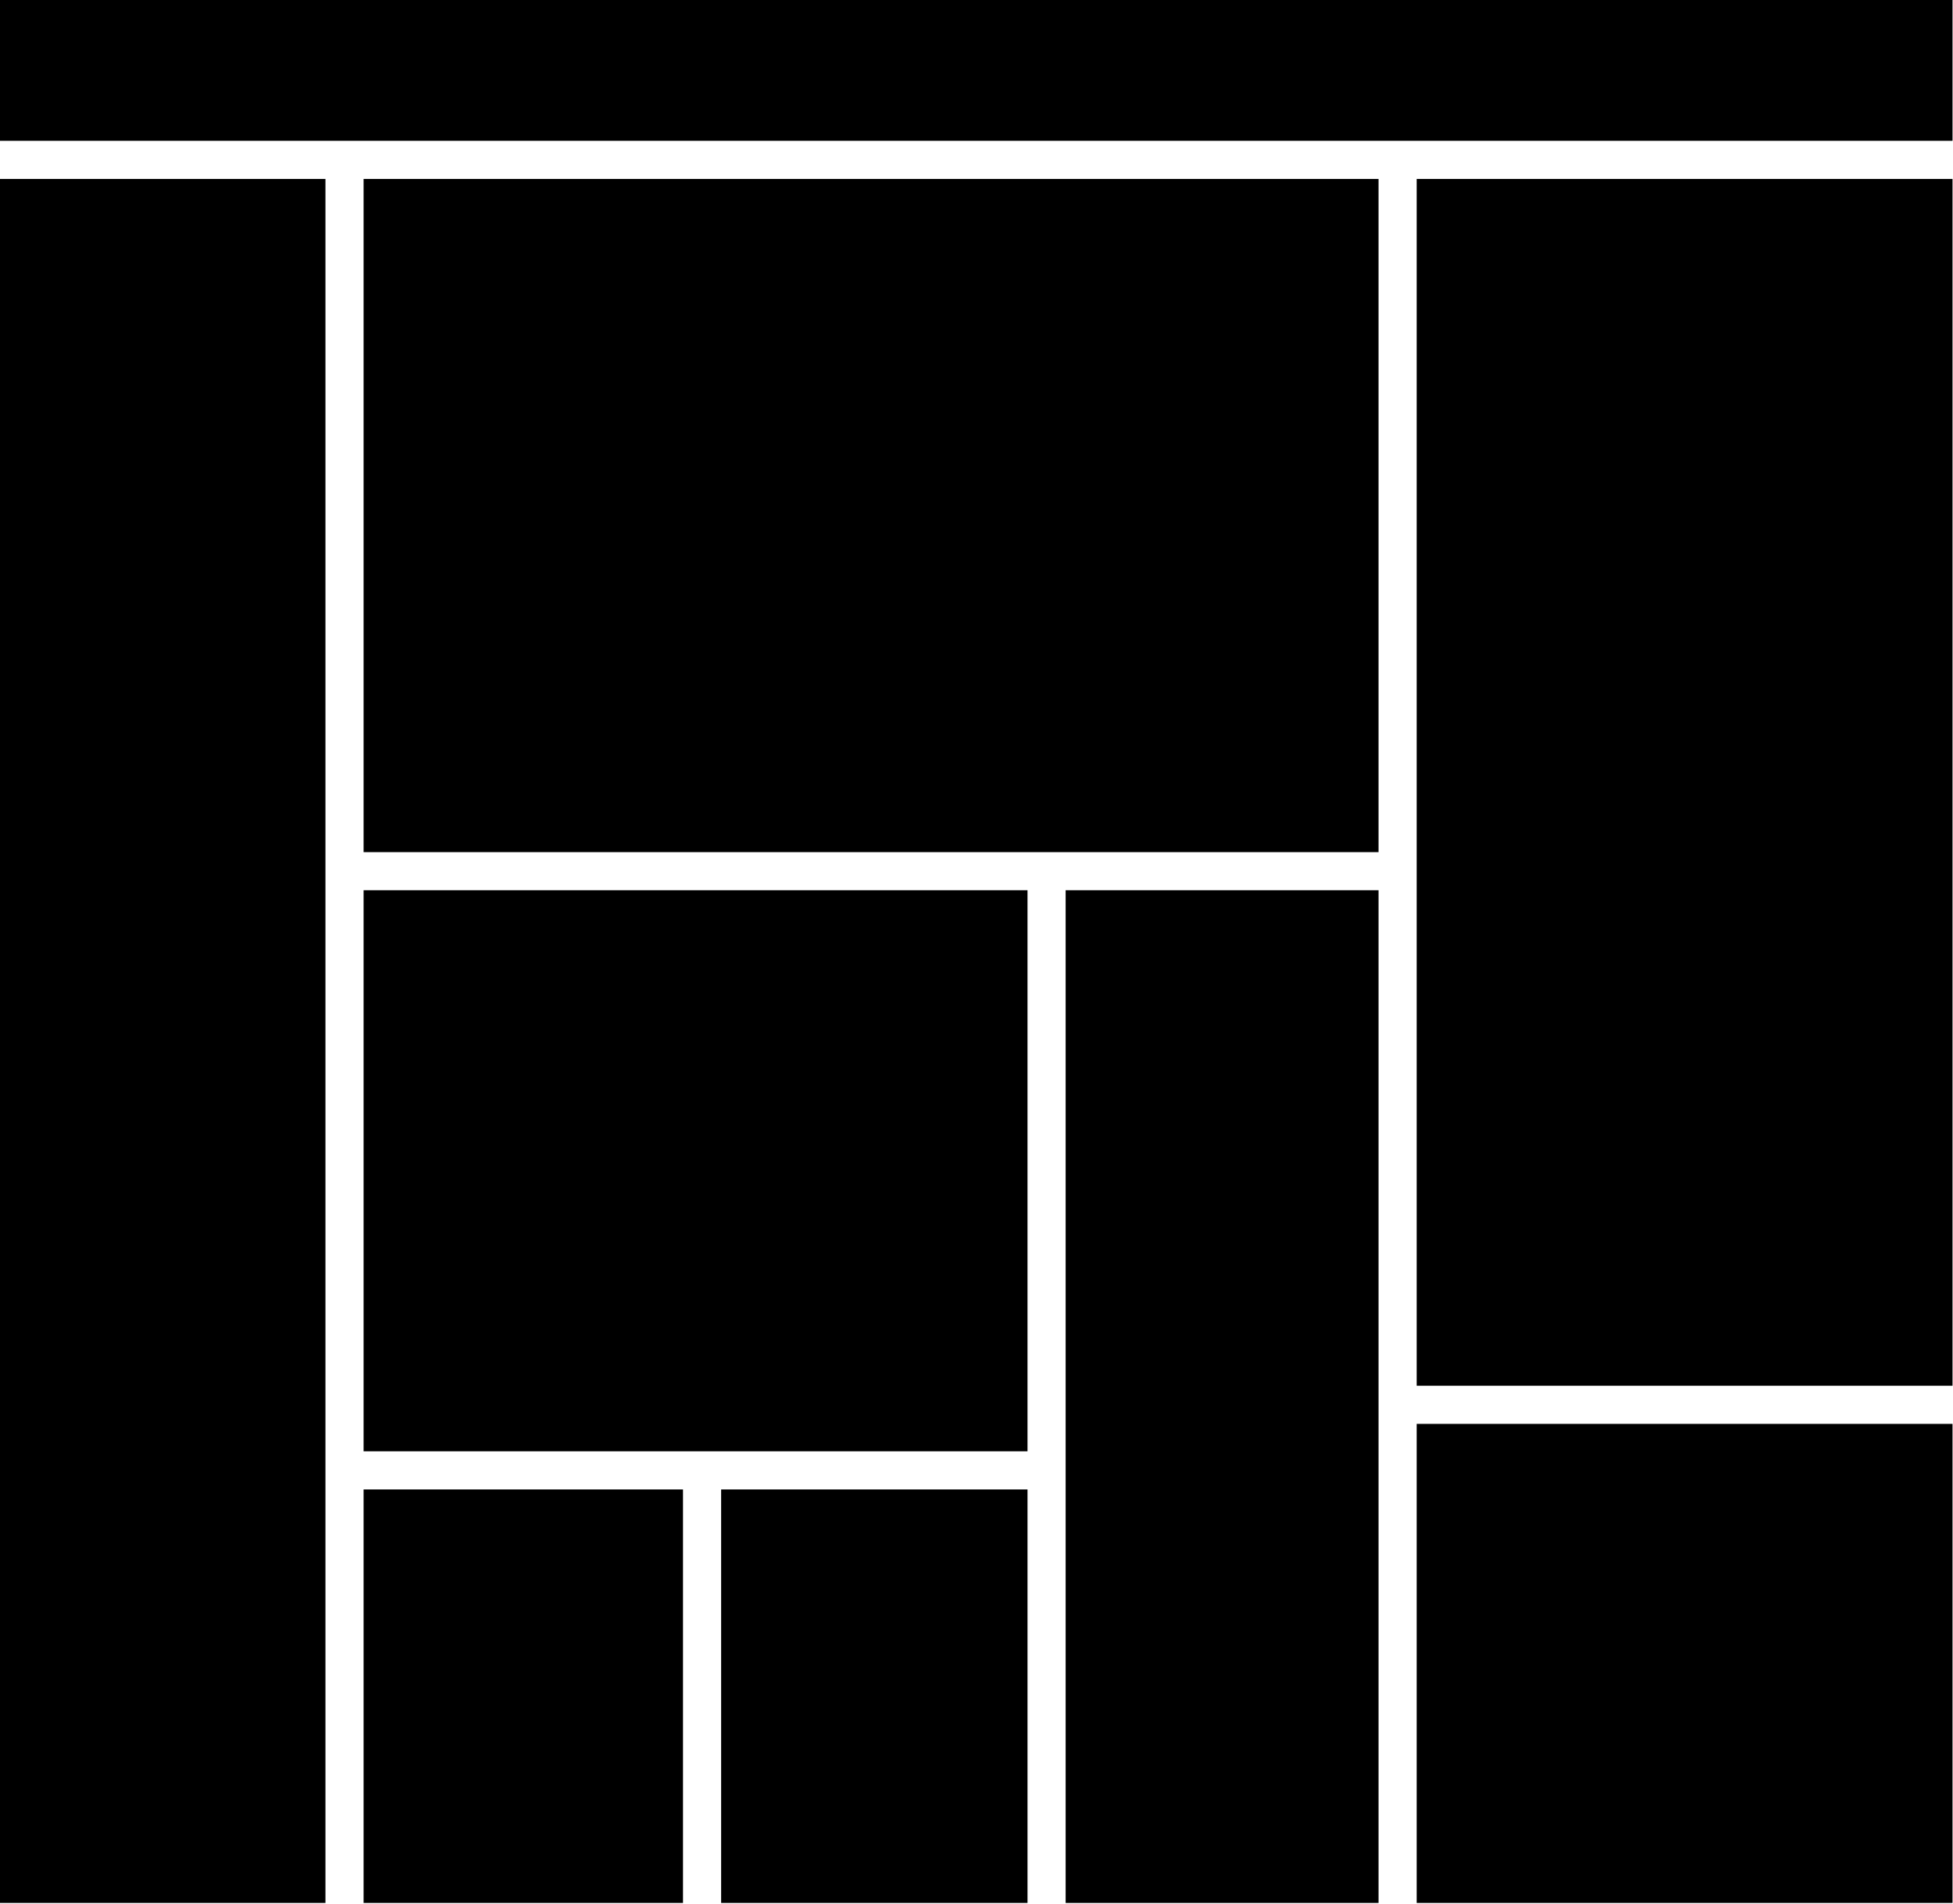
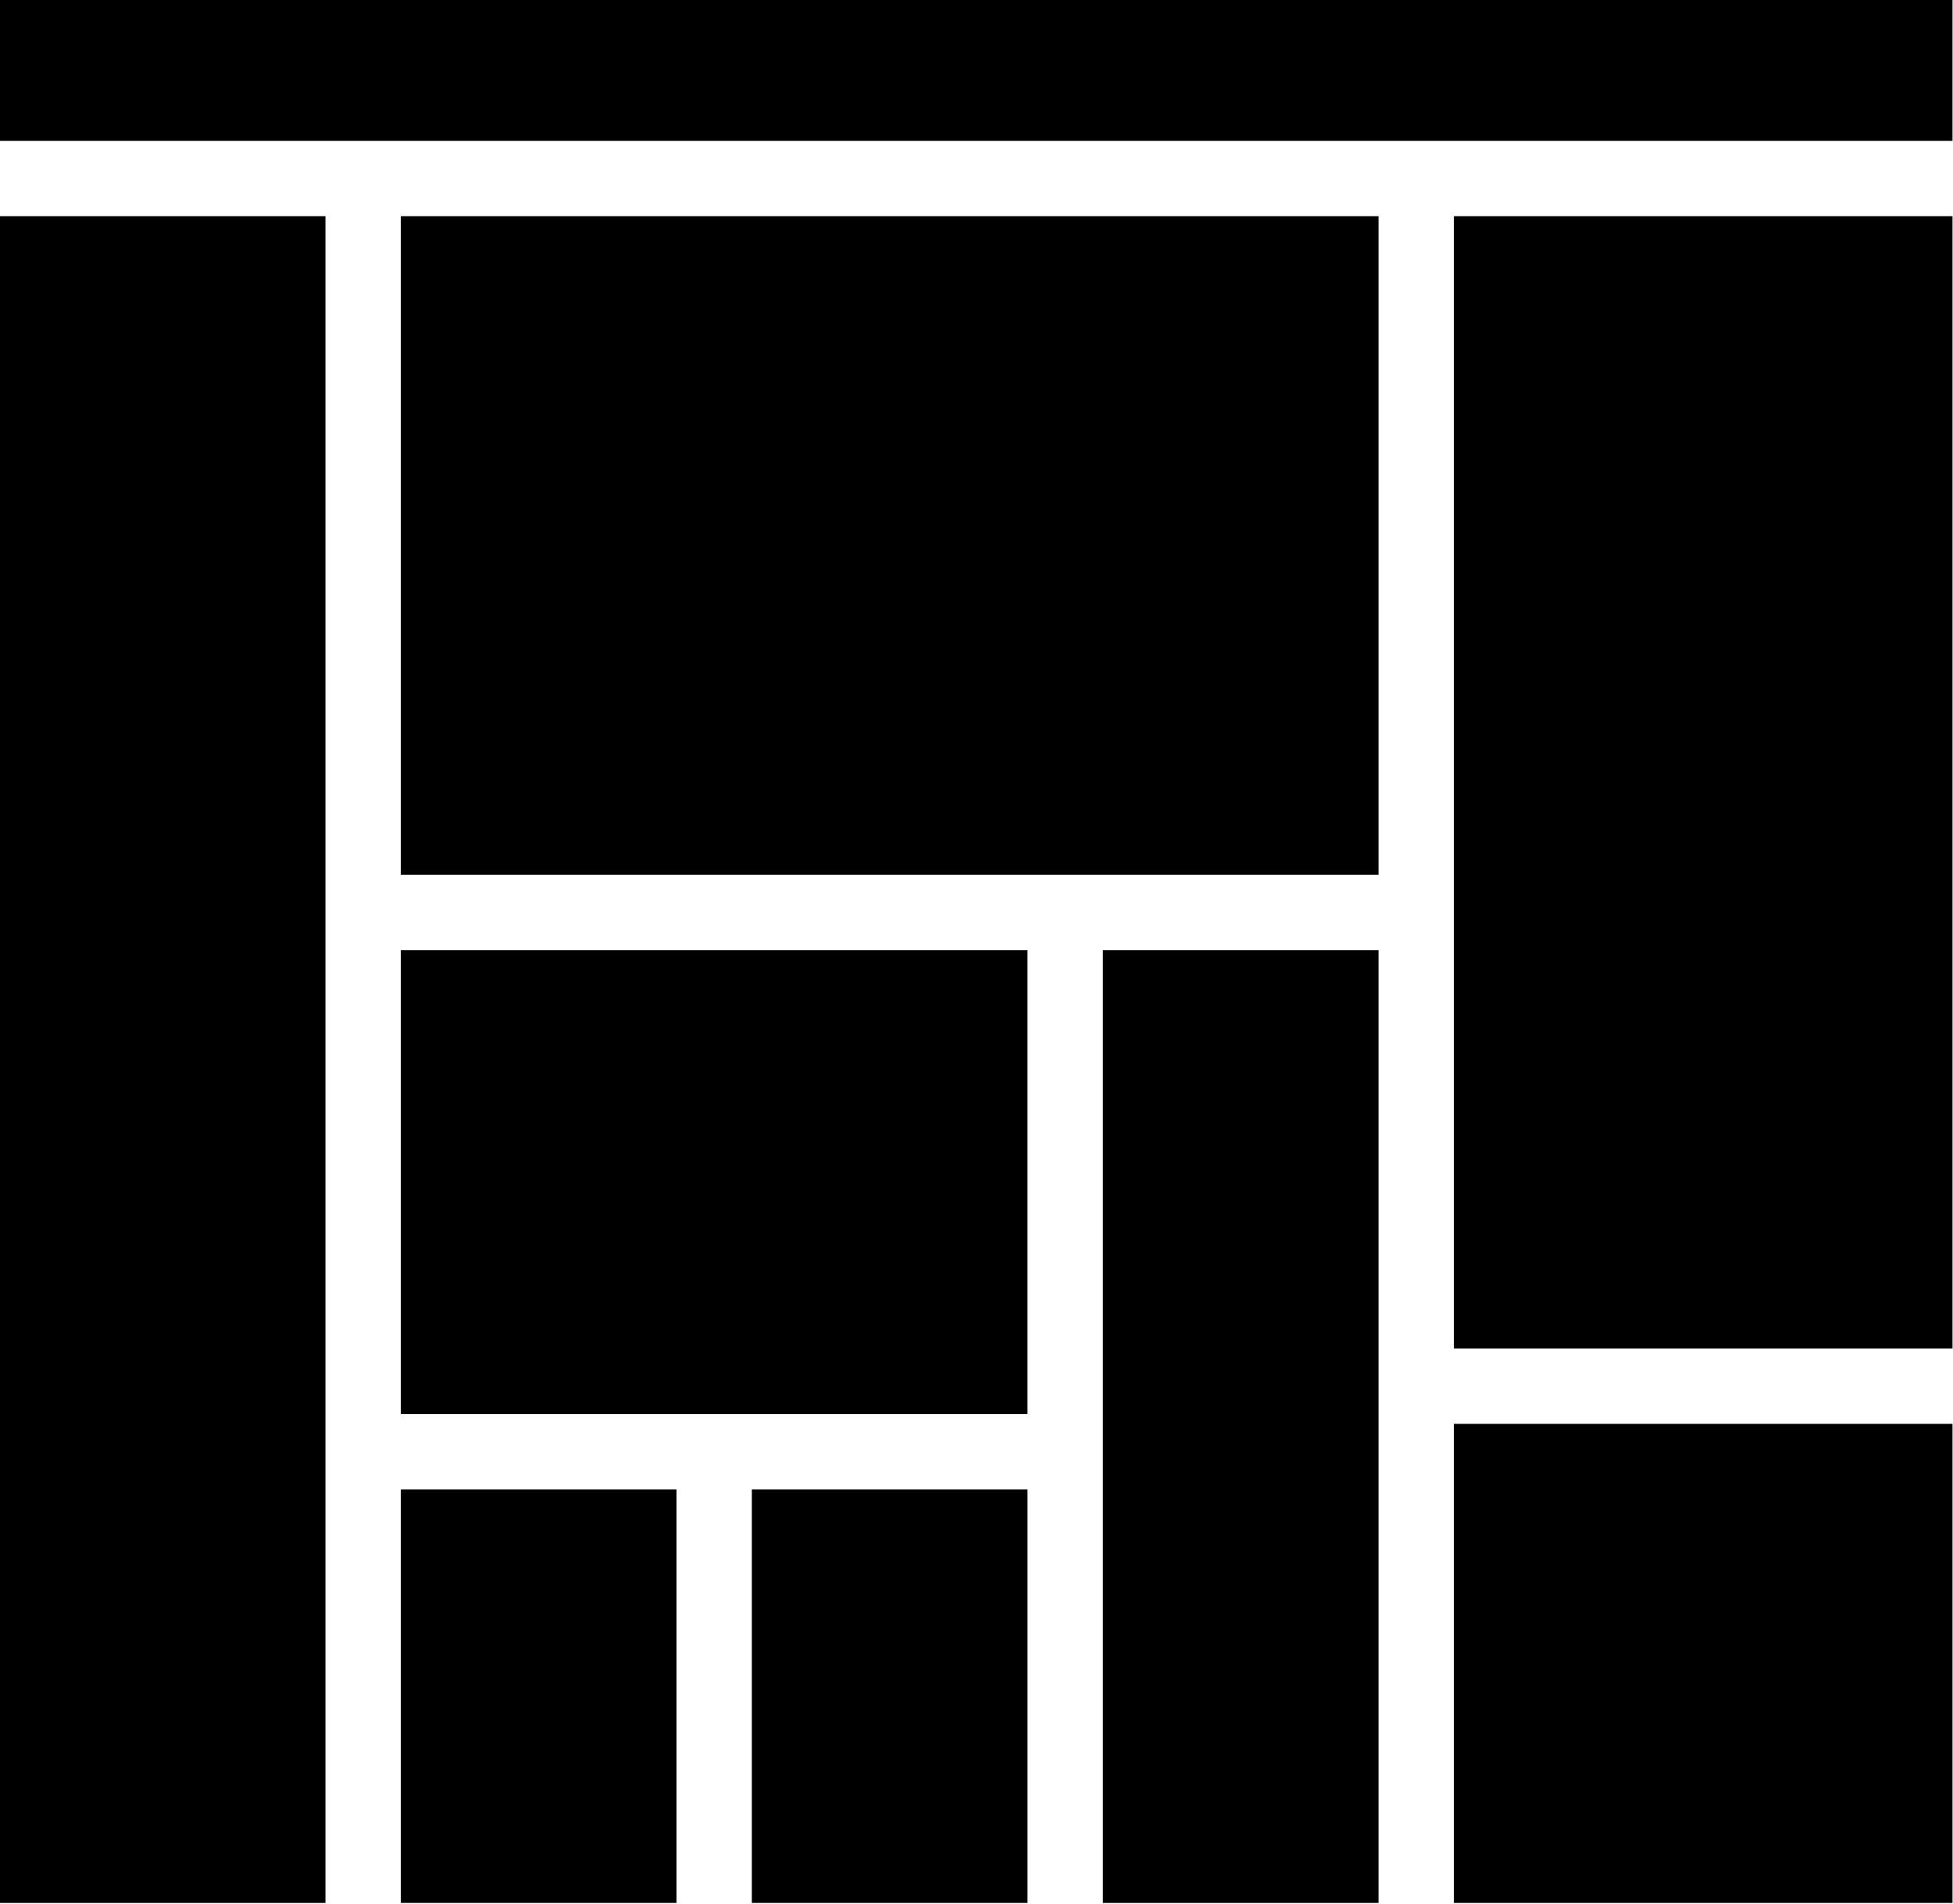
<svg xmlns="http://www.w3.org/2000/svg" width="100%" height="100%" viewBox="0 0 3064 2986" version="1.1" xml:space="preserve" style="fill-rule:evenodd;clip-rule:evenodd;stroke-linejoin:round;stroke-miterlimit:2;">
  <rect x="0" y="0" width="3063.24" height="220.919" />
-   <rect x="0" y="280.746" width="510.589" height="2704.38" />
-   <rect x="570.416" y="2336.49" width="501.111" height="648.635" />
-   <rect x="570.416" y="1396.55" width="1041.6" height="880.116" />
-   <rect x="570.416" y="280.746" width="1592.32" height="1055.97" />
-   <rect x="2222.56" y="280.746" width="840.672" height="1893.04" />
-   <rect x="2222.56" y="2233.61" width="840.672" height="751.513" />
-   <rect x="1131.36" y="2336.49" width="480.665" height="648.635" />
-   <rect x="1671.85" y="1396.55" width="490.888" height="1588.58" />
+   <rect x="0" y="339.15" width="510.589" height="2645.98" />
+   <rect x="628.82" y="2336.49" width="432.484" height="648.635" />
+   <rect x="628.82" y="1490.55" width="983.2" height="727.709" />
+   <rect x="628.82" y="339.15" width="1533.91" height="1033.17" />
+   <rect x="2280.97" y="339.15" width="782.268" height="1776.23" />
+   <rect x="2280.97" y="2233.61" width="782.268" height="751.513" />
+   <rect x="1179.54" y="2336.49" width="432.484" height="648.635" />
+   <rect x="1730.25" y="1490.55" width="432.484" height="1494.58" />
</svg>
